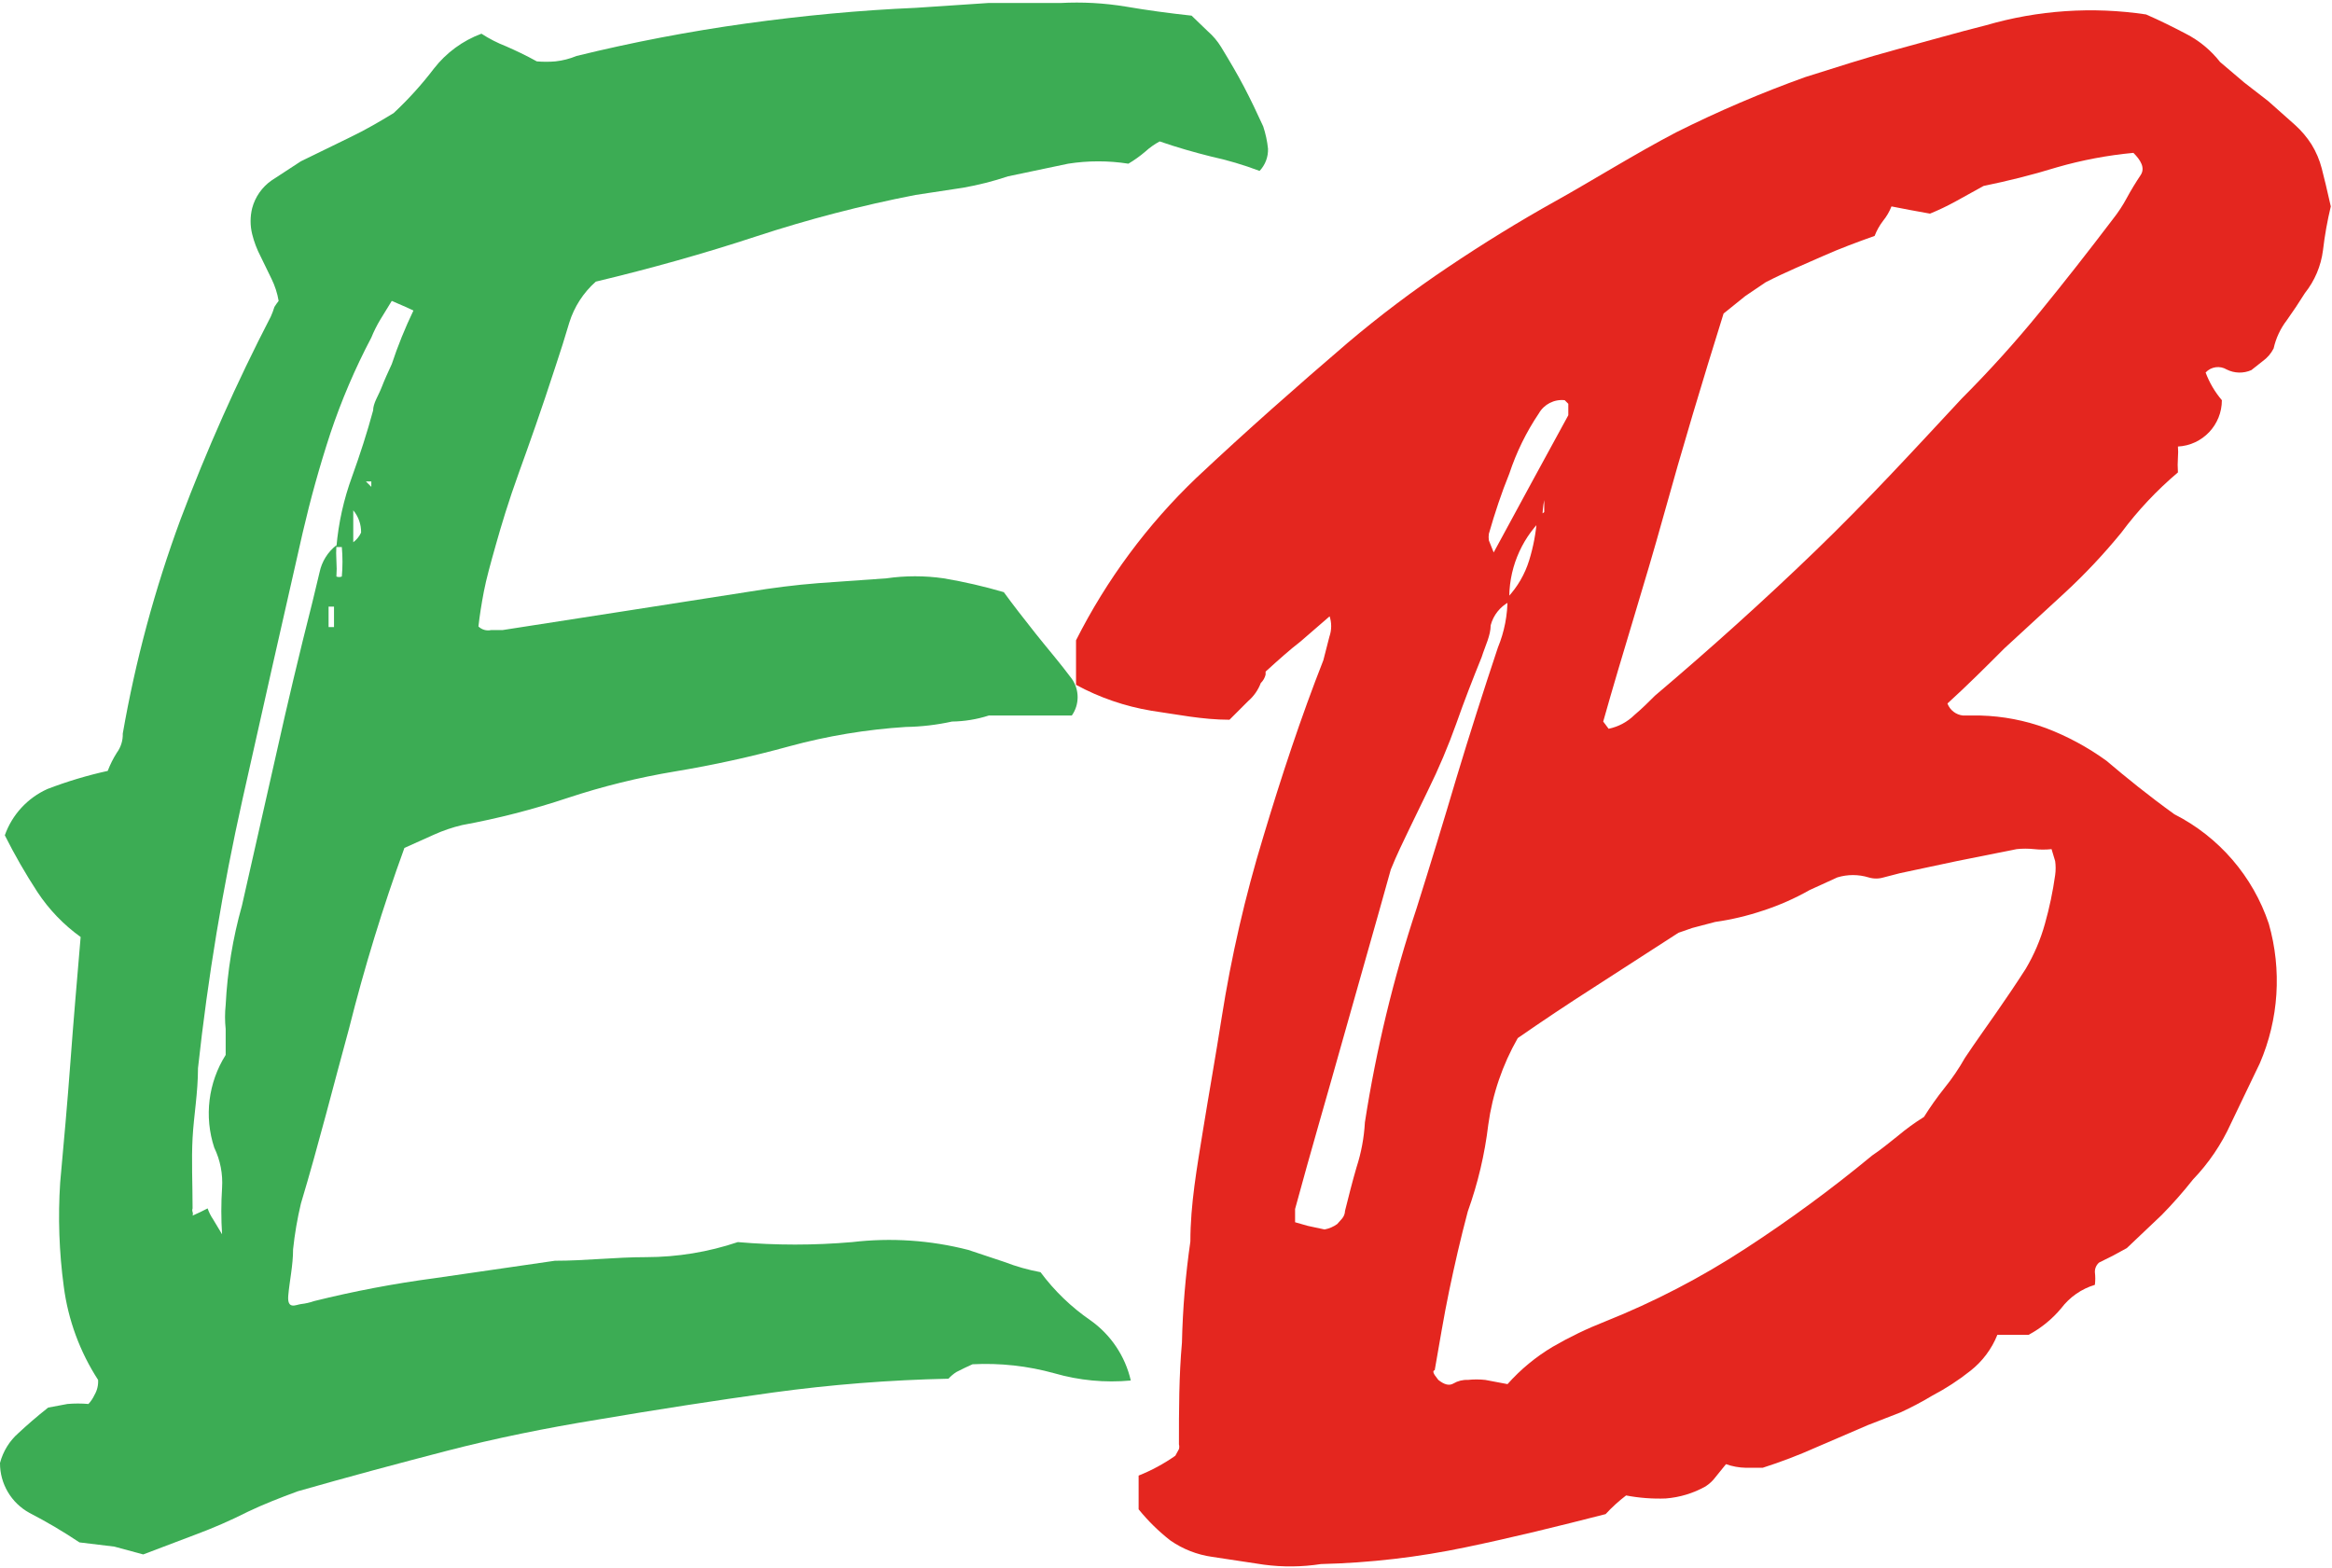
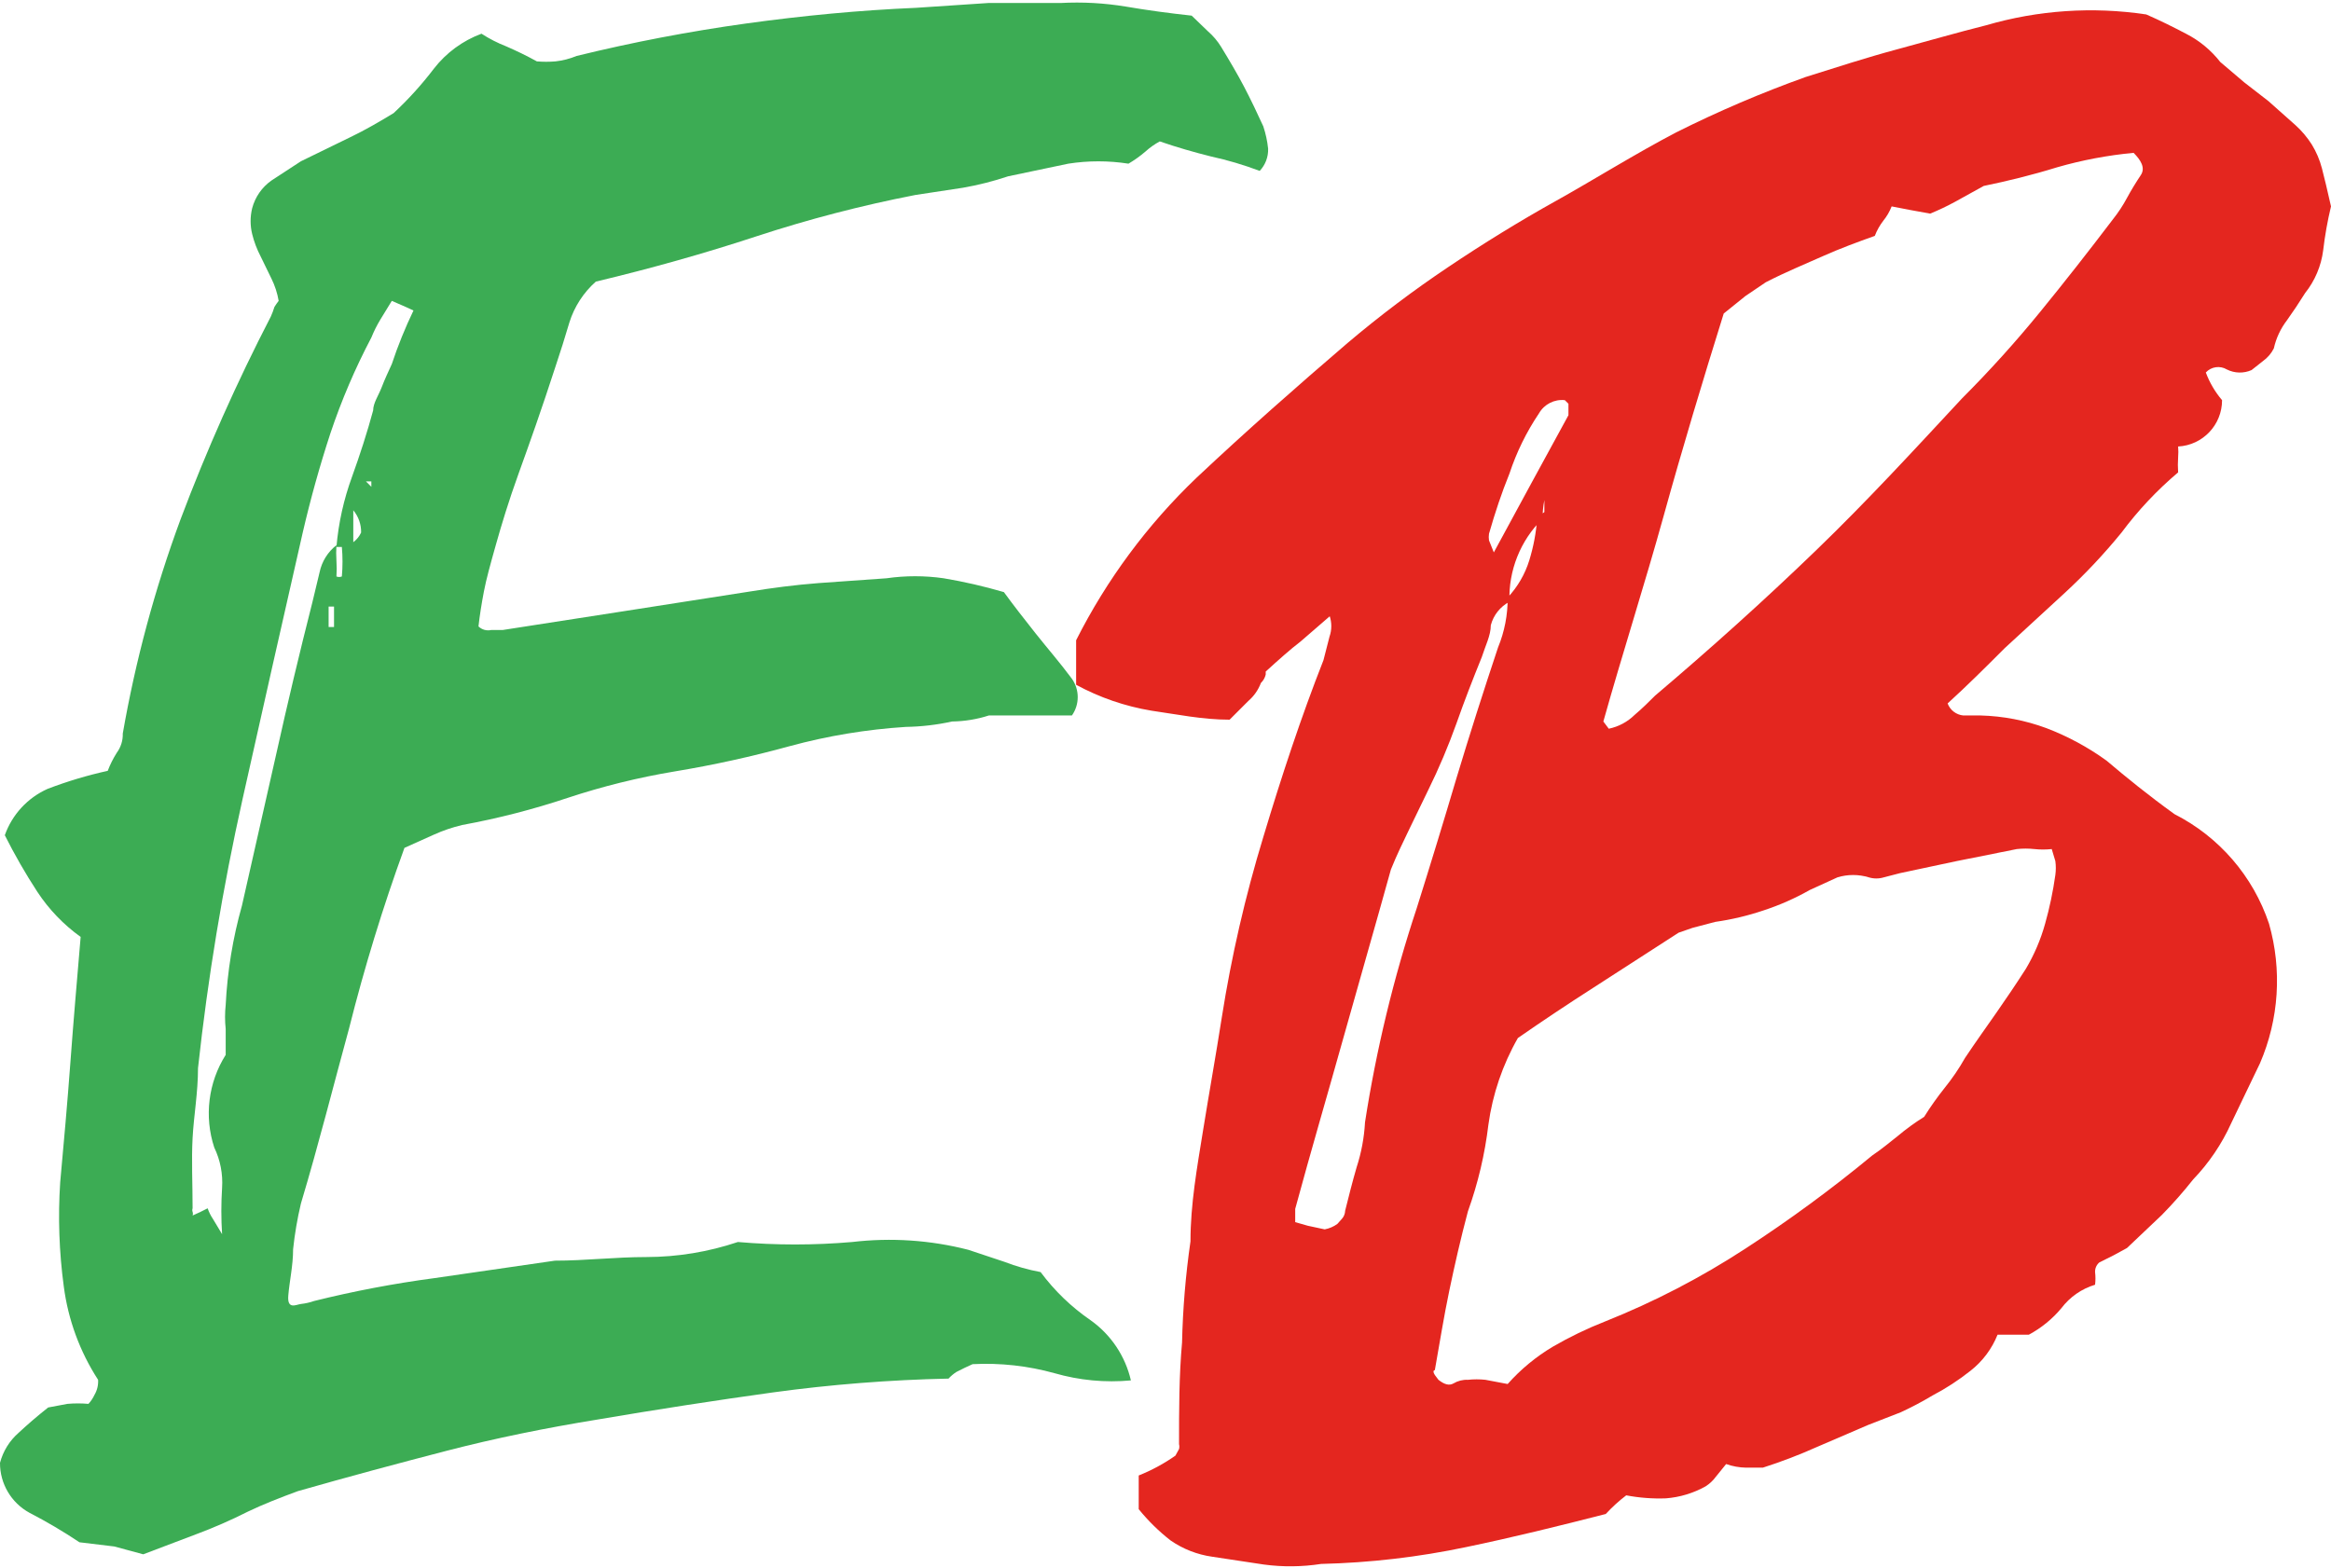
- <svg xmlns="http://www.w3.org/2000/svg" viewBox="0 0 38.75 26.05">
+ <svg xmlns="http://www.w3.org/2000/svg" viewBox="0 0 38.73 26.05">
  <defs>
    <style>.cls-1{fill:#3cac54;}.cls-2{fill:#e4261f;}</style>
  </defs>
  <g id="Capa_2" data-name="Capa 2">
    <path class="cls-1" d="M6.72,14.09a30.48,30.48,0,0,0-.92,3C5.55,18,5.3,19,5,20a6,6,0,0,0-.13.76c0,.27-.06.53-.08.77s.13.15.21.14a1,1,0,0,0,.22-.05,18.31,18.31,0,0,1,2-.38l2-.29c.51,0,1-.06,1.52-.06a4.79,4.79,0,0,0,1.52-.25,11,11,0,0,0,1.9,0,5.28,5.28,0,0,1,1.93.13l.6.2a3.38,3.38,0,0,0,.6.17,3.51,3.51,0,0,0,.83.8,1.69,1.69,0,0,1,.67,1,3.43,3.43,0,0,1-1.27-.12,4.27,4.27,0,0,0-1.36-.15l-.13.06-.14.07a.69.69,0,0,0-.13.11,25.55,25.55,0,0,0-2.92.23q-1.44.2-2.91.45c-.86.14-1.7.31-2.51.52s-1.63.43-2.47.67c-.3.11-.58.22-.83.34a8.47,8.47,0,0,1-.87.38l-.87.33L1.9,25.7l-.58-.07a8.61,8.61,0,0,0-.83-.49A.94.94,0,0,1,0,24.31a1,1,0,0,1,.31-.5c.14-.13.3-.27.49-.42l.32-.06a2,2,0,0,1,.35,0,.58.58,0,0,0,.1-.15.44.44,0,0,0,.06-.25,3.74,3.74,0,0,1-.57-1.55A8.67,8.67,0,0,1,1,19.65c.06-.66.12-1.32.17-2s.11-1.37.17-2.08a2.85,2.85,0,0,1-.72-.75,9.57,9.57,0,0,1-.54-.94,1.33,1.33,0,0,1,.71-.77,7,7,0,0,1,1-.3,1.68,1.68,0,0,1,.15-.3.51.51,0,0,0,.1-.32A20.36,20.36,0,0,1,3,8.63a31.49,31.49,0,0,1,1.5-3.37,1.38,1.38,0,0,0,.06-.16A1.16,1.16,0,0,1,4.63,5a1.33,1.33,0,0,0-.12-.37l-.18-.37a1.66,1.66,0,0,1-.14-.37.9.9,0,0,1,0-.43A.82.82,0,0,1,4.51,3L5,2.68l.82-.4c.25-.12.49-.26.72-.4a5.89,5.89,0,0,0,.67-.74A1.79,1.79,0,0,1,8,.56a2.25,2.25,0,0,0,.41.21c.16.07.33.15.51.25a1.84,1.84,0,0,0,.31,0A1.28,1.28,0,0,0,9.58.93,28,28,0,0,1,12.4.39c.94-.13,1.88-.22,2.82-.26l1.2-.08c.39,0,.79,0,1.2,0a5,5,0,0,1,1.09.06c.35.06.72.11,1.09.15l.27.26a1.12,1.12,0,0,1,.22.26c.14.23.27.45.38.66s.22.44.32.66a1.76,1.76,0,0,1,.08.37.51.51,0,0,1-.14.37,5.78,5.78,0,0,0-.81-.24c-.28-.07-.56-.15-.85-.25a1.18,1.18,0,0,0-.24.17,2,2,0,0,1-.28.2,3.23,3.23,0,0,0-1,0l-1,.21a5.15,5.15,0,0,1-.75.19l-.79.12a21.87,21.87,0,0,0-2.65.69c-.85.28-1.74.53-2.66.75a1.51,1.51,0,0,0-.44.68c-.07.24-.15.49-.23.73C9,6.8,8.79,7.39,8.62,7.86s-.29.87-.38,1.19-.16.57-.2.78-.07.4-.09.58a.23.23,0,0,0,.21.06l.19,0,2.06-.32,2.05-.32c.37-.06.75-.11,1.14-.14l1.13-.08a3.34,3.34,0,0,1,.95,0,8.68,8.68,0,0,1,1,.23c.16.22.34.45.53.69s.4.48.6.75a.53.53,0,0,1,0,.61h-.32l-.38,0-.34,0h-.34a2.09,2.09,0,0,1-.61.1,3.88,3.88,0,0,1-.77.09,9.72,9.72,0,0,0-1.93.32,18.66,18.66,0,0,1-1.91.42,11.87,11.87,0,0,0-1.78.44,12.83,12.83,0,0,1-1.75.45,2.6,2.6,0,0,0-.47.16Zm-1.13-5a4.52,4.52,0,0,1,.26-1.17c.13-.36.25-.73.35-1.1,0-.12.09-.25.14-.38s.11-.26.17-.39a7.53,7.53,0,0,1,.36-.89L6.74,5.1,6.51,5l-.19.31a2.1,2.1,0,0,0-.15.3A10.71,10.71,0,0,0,5.49,7.2c-.18.55-.33,1.09-.46,1.65-.34,1.49-.68,3-1,4.43a40.85,40.85,0,0,0-.74,4.47c0,.41-.07.79-.09,1.16s0,.76,0,1.17a.09.09,0,0,0,0,.06.09.09,0,0,1,0,.06l.13-.06.12-.06a.76.76,0,0,0,.09.18l.15.25a6,6,0,0,1,0-.77,1.34,1.34,0,0,0-.13-.67,1.82,1.82,0,0,1,.19-1.54c0-.16,0-.31,0-.43a1.88,1.88,0,0,1,0-.4,7.45,7.45,0,0,1,.27-1.65l.57-2.52q.28-1.26.6-2.52l.12-.5a.77.77,0,0,1,.28-.45,2,2,0,0,0,0,.26,1.84,1.84,0,0,1,0,.26.12.12,0,0,0,.09,0,2.77,2.77,0,0,0,0-.49A.42.42,0,0,0,6,8.85a.56.56,0,0,0-.13-.37v.61ZM5.34,11a0,0,0,0,1,0,0H5.25l.09,0Zm.21-.58v-.34H5.46v.34Zm.62-2.33V8a0,0,0,0,1,0,0L6.08,8s0,0,0,0,0,0,0,0Zm.18-.77s0,0,0,0,0,0,0,0l0,0s0,0,.09,0V7.34Z" />
    <path class="cls-2" d="M22.13,10.21l-.52.45c-.17.13-.36.3-.58.5,0,0,0,0,0,.05a.29.29,0,0,1-.08.14.74.74,0,0,1-.21.3l-.31.31c-.45,0-.88-.09-1.3-.15a4,4,0,0,1-1.25-.43v-.74a9.91,9.91,0,0,1,2-2.7c.83-.78,1.67-1.52,2.51-2.24a18.71,18.71,0,0,1,1.67-1.26c.58-.39,1.18-.76,1.79-1.1s1.33-.79,2-1.14A19.41,19.41,0,0,1,30,1.28c.51-.16,1-.32,1.52-.46s1-.28,1.48-.4A6.21,6.21,0,0,1,35.66.24c.23.1.45.21.66.32a1.71,1.71,0,0,1,.57.47l.4.34.4.31.45.4a1.58,1.58,0,0,1,.27.32,1.46,1.46,0,0,1,.17.4q.06.23.15.63a6.21,6.21,0,0,0-.13.73,1.43,1.43,0,0,1-.3.71q-.15.24-.3.45a1.2,1.2,0,0,0-.22.47A.58.58,0,0,1,37.6,6l-.19.15A.48.48,0,0,1,37,6.14a.28.28,0,0,0-.35.05,1.54,1.54,0,0,0,.27.46.77.77,0,0,1-.73.77,1.1,1.1,0,0,1,0,.18,1.78,1.78,0,0,0,0,.25,6,6,0,0,0-.94,1,9.79,9.79,0,0,1-.94,1l-1,.92c-.31.31-.62.62-.95.92a.31.31,0,0,0,.26.2l.29,0A3.41,3.41,0,0,1,34,12.1a4.35,4.35,0,0,1,1,.54c.33.28.7.58,1.13.89a3.17,3.17,0,0,1,1.57,1.82,3.46,3.46,0,0,1-.15,2.32c-.17.35-.33.69-.48,1a3.32,3.32,0,0,1-.63.93,7.31,7.31,0,0,1-.52.59l-.58.55-.22.12-.24.12a.2.2,0,0,0-.07.16.88.88,0,0,1,0,.21,1.1,1.1,0,0,0-.56.39,1.83,1.83,0,0,1-.54.44h-.52a1.44,1.44,0,0,1-.45.6,4,4,0,0,1-.63.41,5.48,5.48,0,0,1-.53.28l-.54.21-.86.37a8.61,8.61,0,0,1-.89.34h-.28a1.05,1.05,0,0,1-.33-.06l-.17.21a.64.64,0,0,1-.17.16,1.61,1.61,0,0,1-.66.2,2.94,2.94,0,0,1-.66-.05,2.63,2.63,0,0,0-.34.31c-.78.2-1.55.39-2.32.55a13.25,13.25,0,0,1-2.41.28A3.32,3.32,0,0,1,21,26l-.86-.13a1.61,1.61,0,0,1-.69-.27,3.25,3.25,0,0,1-.53-.52v-.56a3,3,0,0,0,.61-.33l.06-.11a.16.16,0,0,0,0-.08c0-.57,0-1.13.05-1.69a13.92,13.92,0,0,1,.14-1.68c0-.62.11-1.23.21-1.85s.21-1.23.31-1.87a22,22,0,0,1,.69-3c.3-1,.63-2,1-2.94l.1-.39a.53.53,0,0,0,0-.35s.07-.06.09-.06S22.17,10.17,22.13,10.21Zm3.5-1.59A1.84,1.84,0,0,0,25.08,10a.62.62,0,0,0-.31.39c0,.17-.09.34-.15.53-.15.37-.29.73-.42,1.1a10.53,10.53,0,0,1-.47,1.11l-.31.64c-.1.21-.21.43-.31.68-.26.94-.53,1.87-.79,2.8s-.54,1.88-.8,2.84c0,0,0,.08,0,.22l.21.06.28.06a.52.52,0,0,0,.21-.09l.08-.09a.21.21,0,0,0,.05-.13c.06-.24.12-.48.19-.72a2.94,2.94,0,0,0,.14-.75,22,22,0,0,1,.86-3.56q.34-1.08.66-2.16c.22-.73.45-1.45.69-2.17a2.12,2.12,0,0,0,.16-.83,1.59,1.59,0,0,0,.36-.62,3.12,3.12,0,0,0,.13-.69.6.6,0,0,1,.12-.11s0-.1,0-.2A1.55,1.55,0,0,0,25.63,8.62ZM25.05,23a3.18,3.18,0,0,1,.75-.62,6.35,6.35,0,0,1,.87-.42A13.25,13.25,0,0,0,29,20.75a22.87,22.87,0,0,0,2.11-1.55c.15-.1.28-.21.42-.32a3.84,3.84,0,0,1,.44-.32,5.22,5.22,0,0,1,.34-.48,3.65,3.65,0,0,0,.34-.5c.18-.27.36-.52.52-.75s.33-.48.49-.73a3.08,3.08,0,0,0,.32-.75,6.08,6.08,0,0,0,.17-.81.85.85,0,0,0,0-.23l-.06-.2a1.36,1.36,0,0,1-.29,0,1.36,1.36,0,0,0-.29,0l-1,.2-.94.2-.27.07a.43.43,0,0,1-.25,0,.89.89,0,0,0-.52,0l-.46.21a4.22,4.22,0,0,1-.77.34,4.47,4.47,0,0,1-.8.19l-.38.1-.23.08-1.41.91q-.64.41-1.26.84a4,4,0,0,0-.49,1.44,6.56,6.56,0,0,1-.34,1.44c-.12.45-.22.89-.31,1.32s-.16.87-.24,1.32c0,0-.05,0,0,.08l.06.08c.1.08.18.1.25.06a.43.43,0,0,1,.24-.06,1.36,1.36,0,0,1,.29,0ZM26,6.65a.44.44,0,0,0-.43.22,4.08,4.08,0,0,0-.49,1c-.13.32-.24.65-.34,1a.37.37,0,0,0,0,.11l.08.2L25.46,8l.6-1.1V6.71Zm2.64-1.44c-.35,1.12-.69,2.25-1,3.37s-.68,2.27-1,3.41t.09.12a.86.86,0,0,0,.43-.23c.13-.11.24-.22.34-.32.92-.78,1.81-1.58,2.67-2.41S31.8,7.48,32.6,6.62a19.2,19.2,0,0,0,1.3-1.44c.4-.49.8-1,1.21-1.54a2.36,2.36,0,0,0,.23-.35c.07-.13.15-.26.23-.38s0-.25-.12-.37a6.94,6.94,0,0,0-1.27.24c-.42.13-.83.23-1.22.31l-.47.26a4.09,4.09,0,0,1-.42.2l-.33-.06-.31-.06a.89.89,0,0,1-.14.24,1,1,0,0,0-.14.25c-.28.1-.58.21-.87.34s-.61.26-.94.43L29,4.92Z" />
  </g>
</svg>
